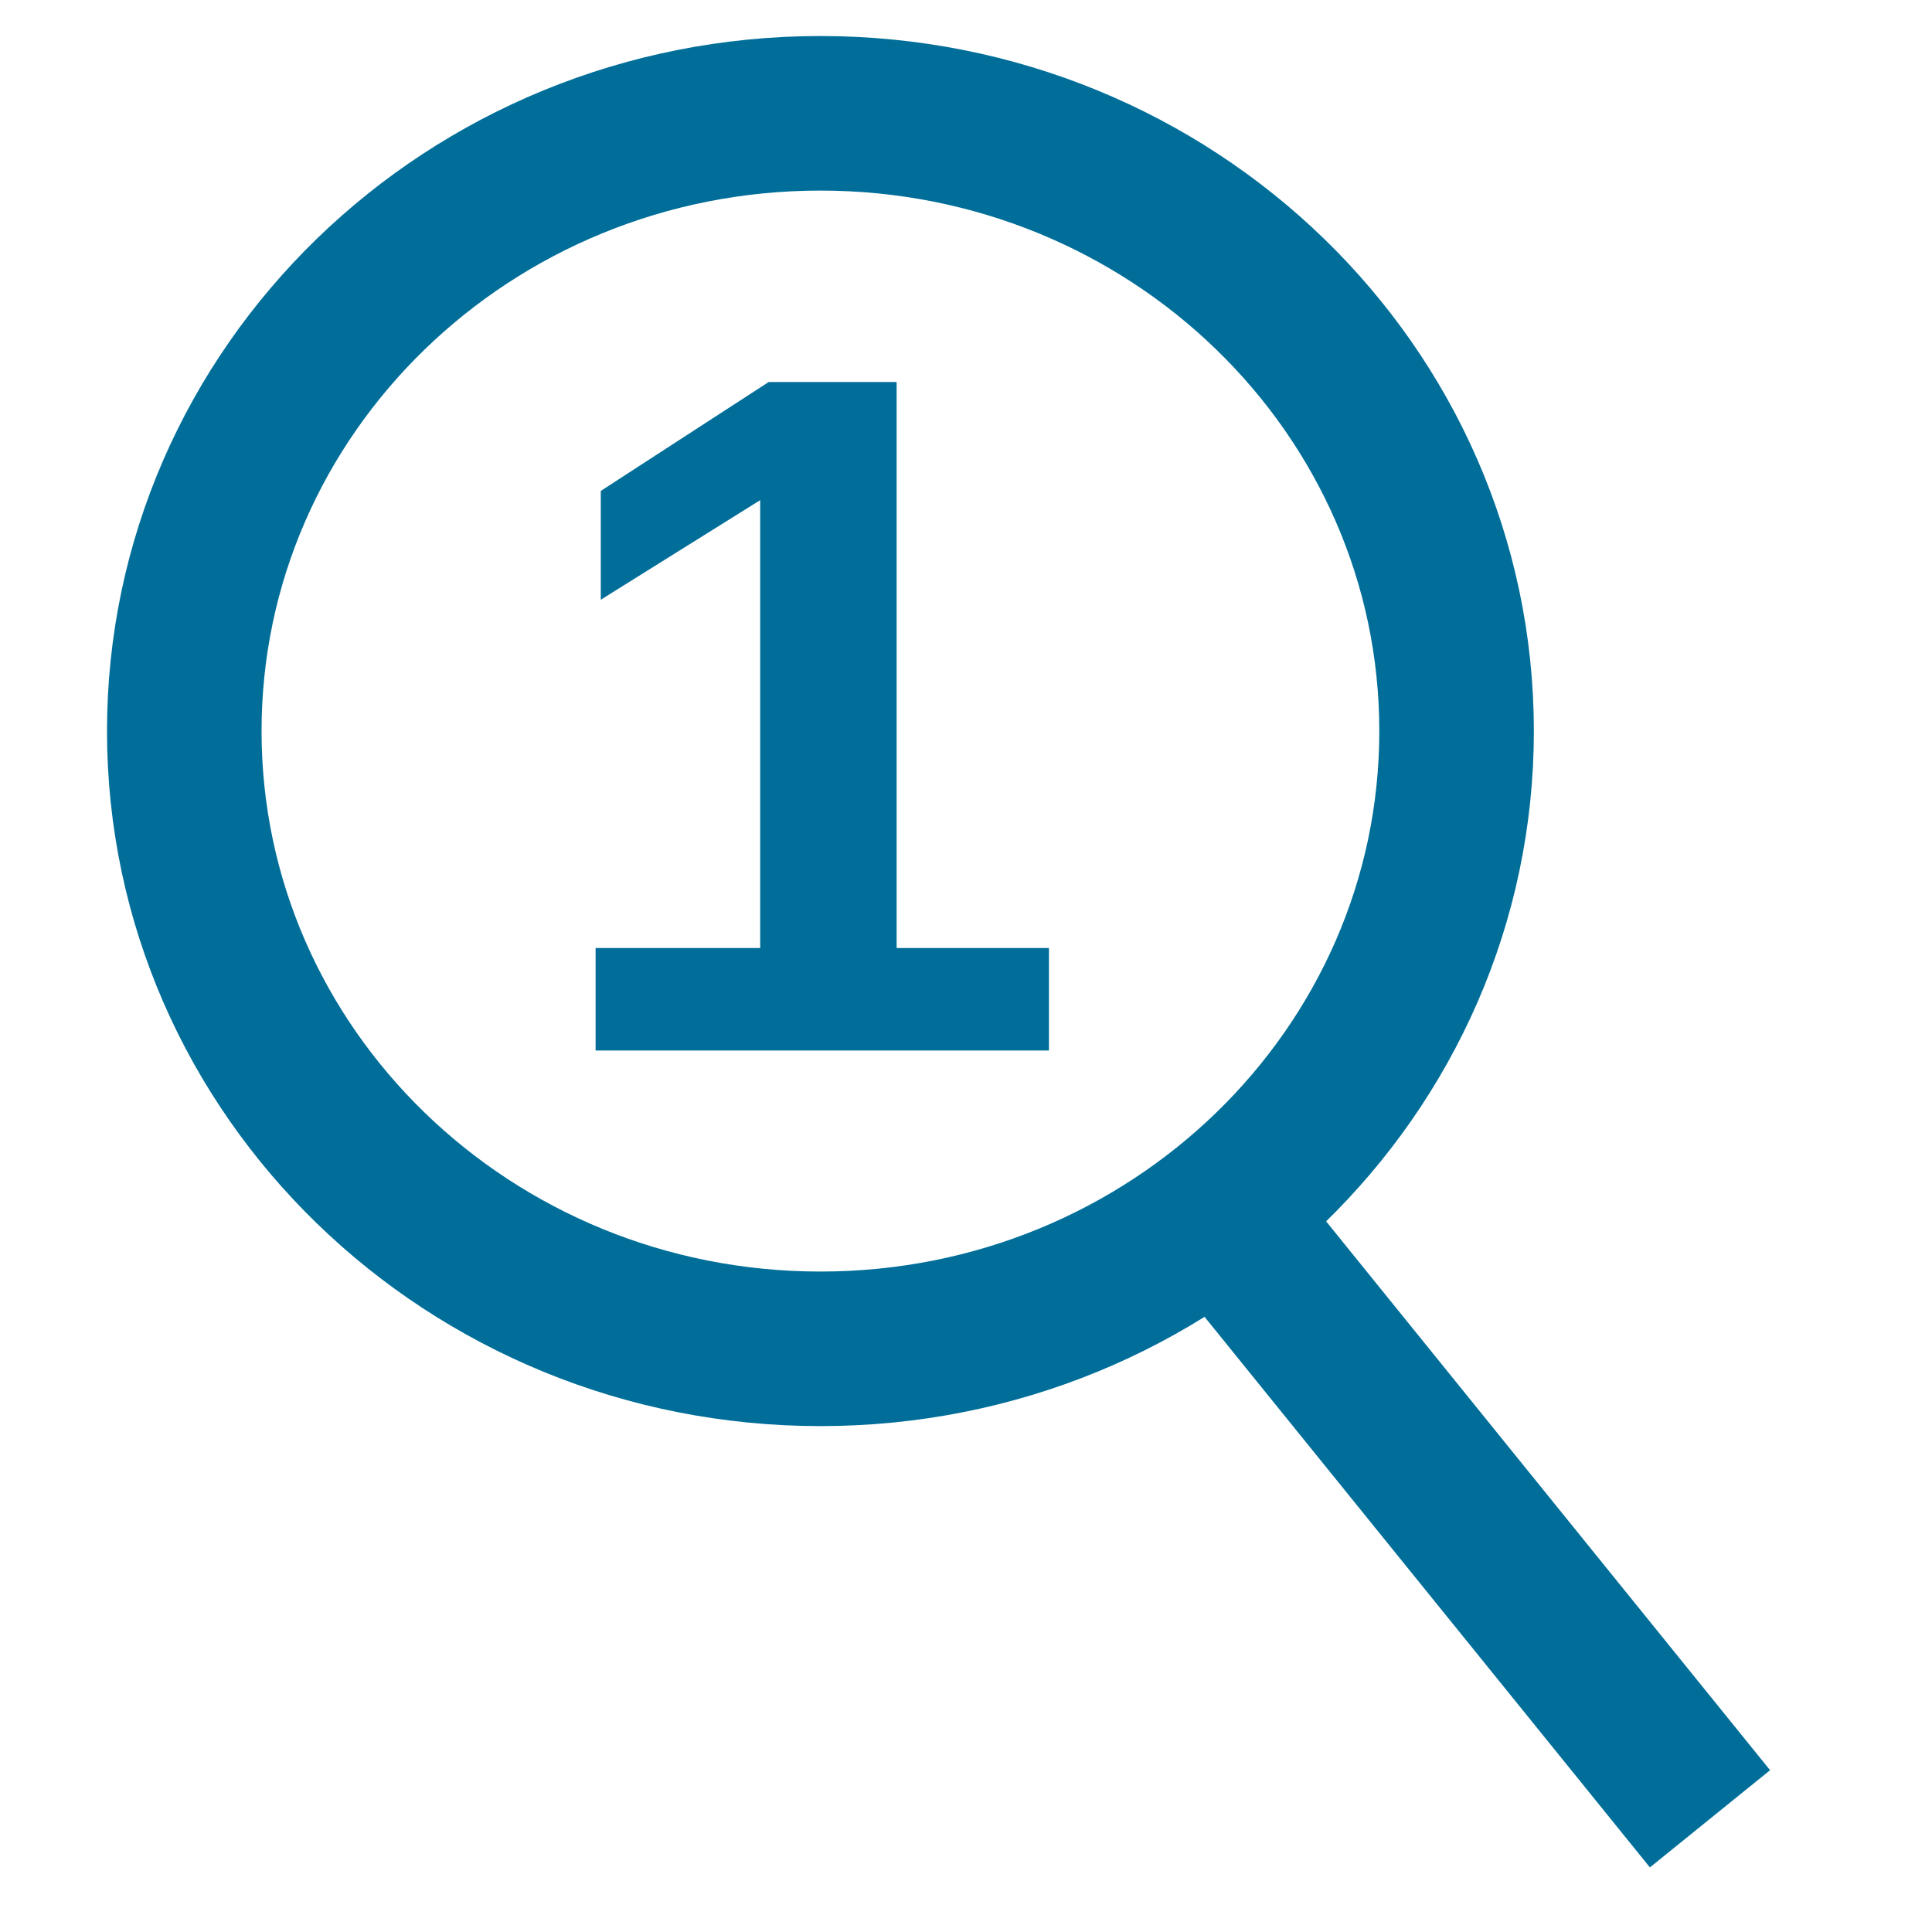
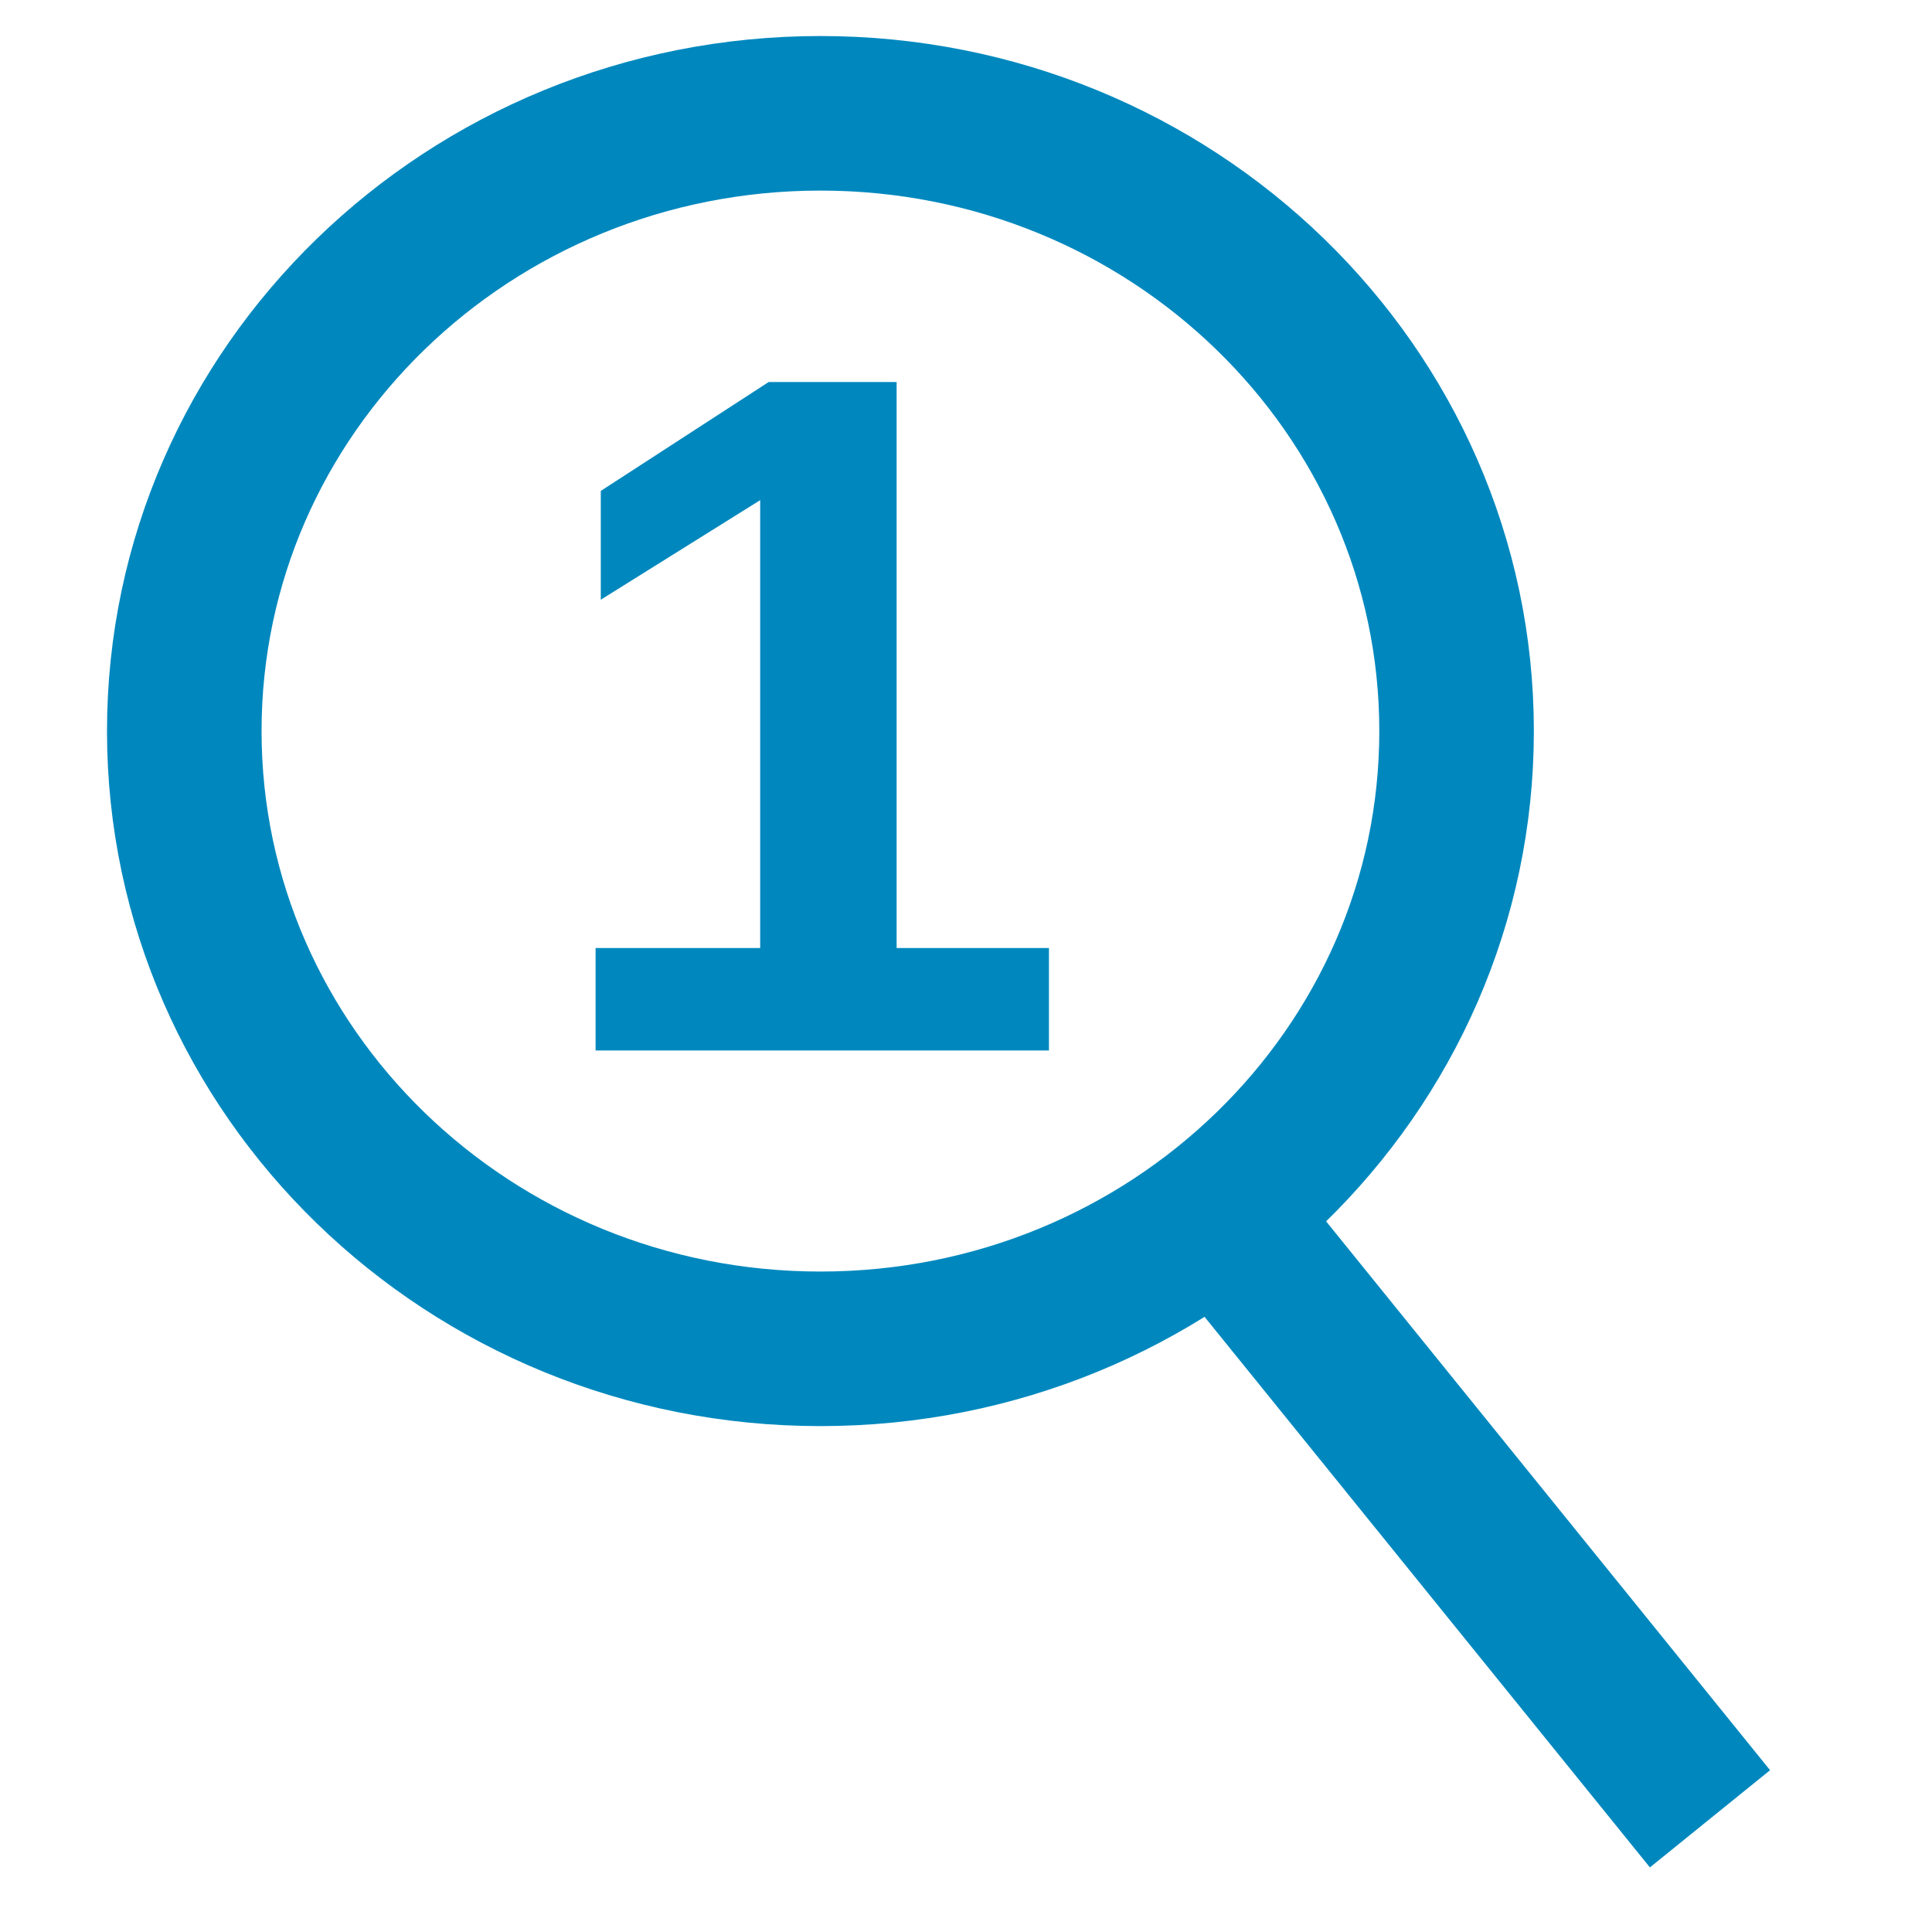
<svg xmlns="http://www.w3.org/2000/svg" viewBox="0 0 500 500">
-   <ellipse style="stroke: rgb(0, 110, 153); stroke-width: 40px; fill: none;" cx="213.654" cy="229.599" rx="164.635" ry="159.876" transform="matrix(1, -0.000175, 0.000181, 1, -1.36831, -40.36248)" />
-   <path style="fill: rgb(216, 216, 216); stroke: rgb(0, 110, 153); stroke-width: 40px;" d="M 311.697 319.555 L 447.592 466.336" transform="matrix(0.997772, 0.066712, -0.066712, 0.997772, 27.05992, -24.45147)" />
-   <text style="fill: rgb(0, 110, 153); font-family: Arial, sans-serif; font-size: 250px; font-weight: 700; stroke: rgb(0, 110, 153); white-space: pre;" x="138.891" y="271.365">1</text>
+   <ellipse style="stroke-width: 40px; fill: none; stroke: rgb(0, 136, 190);" cx="213.654" cy="229.599" rx="164.635" ry="159.876" transform="matrix(1, -0.000175, 0.000181, 1, -1.36831, -40.36248)" />
+   <path style="fill: rgb(216, 216, 216); stroke-width: 40px; stroke: rgb(0, 136, 190);" d="M 311.697 319.555 L 447.592 466.336" transform="matrix(0.997772, 0.066712, -0.066712, 0.997772, 27.05992, -24.45147)" />
+   <text style="fill: rgb(0, 136, 190); font-family: Arial, sans-serif; font-size: 250px; font-weight: 700; stroke: rgb(0, 136, 190); white-space: pre;" x="138.891" y="271.365">1</text>
</svg>
